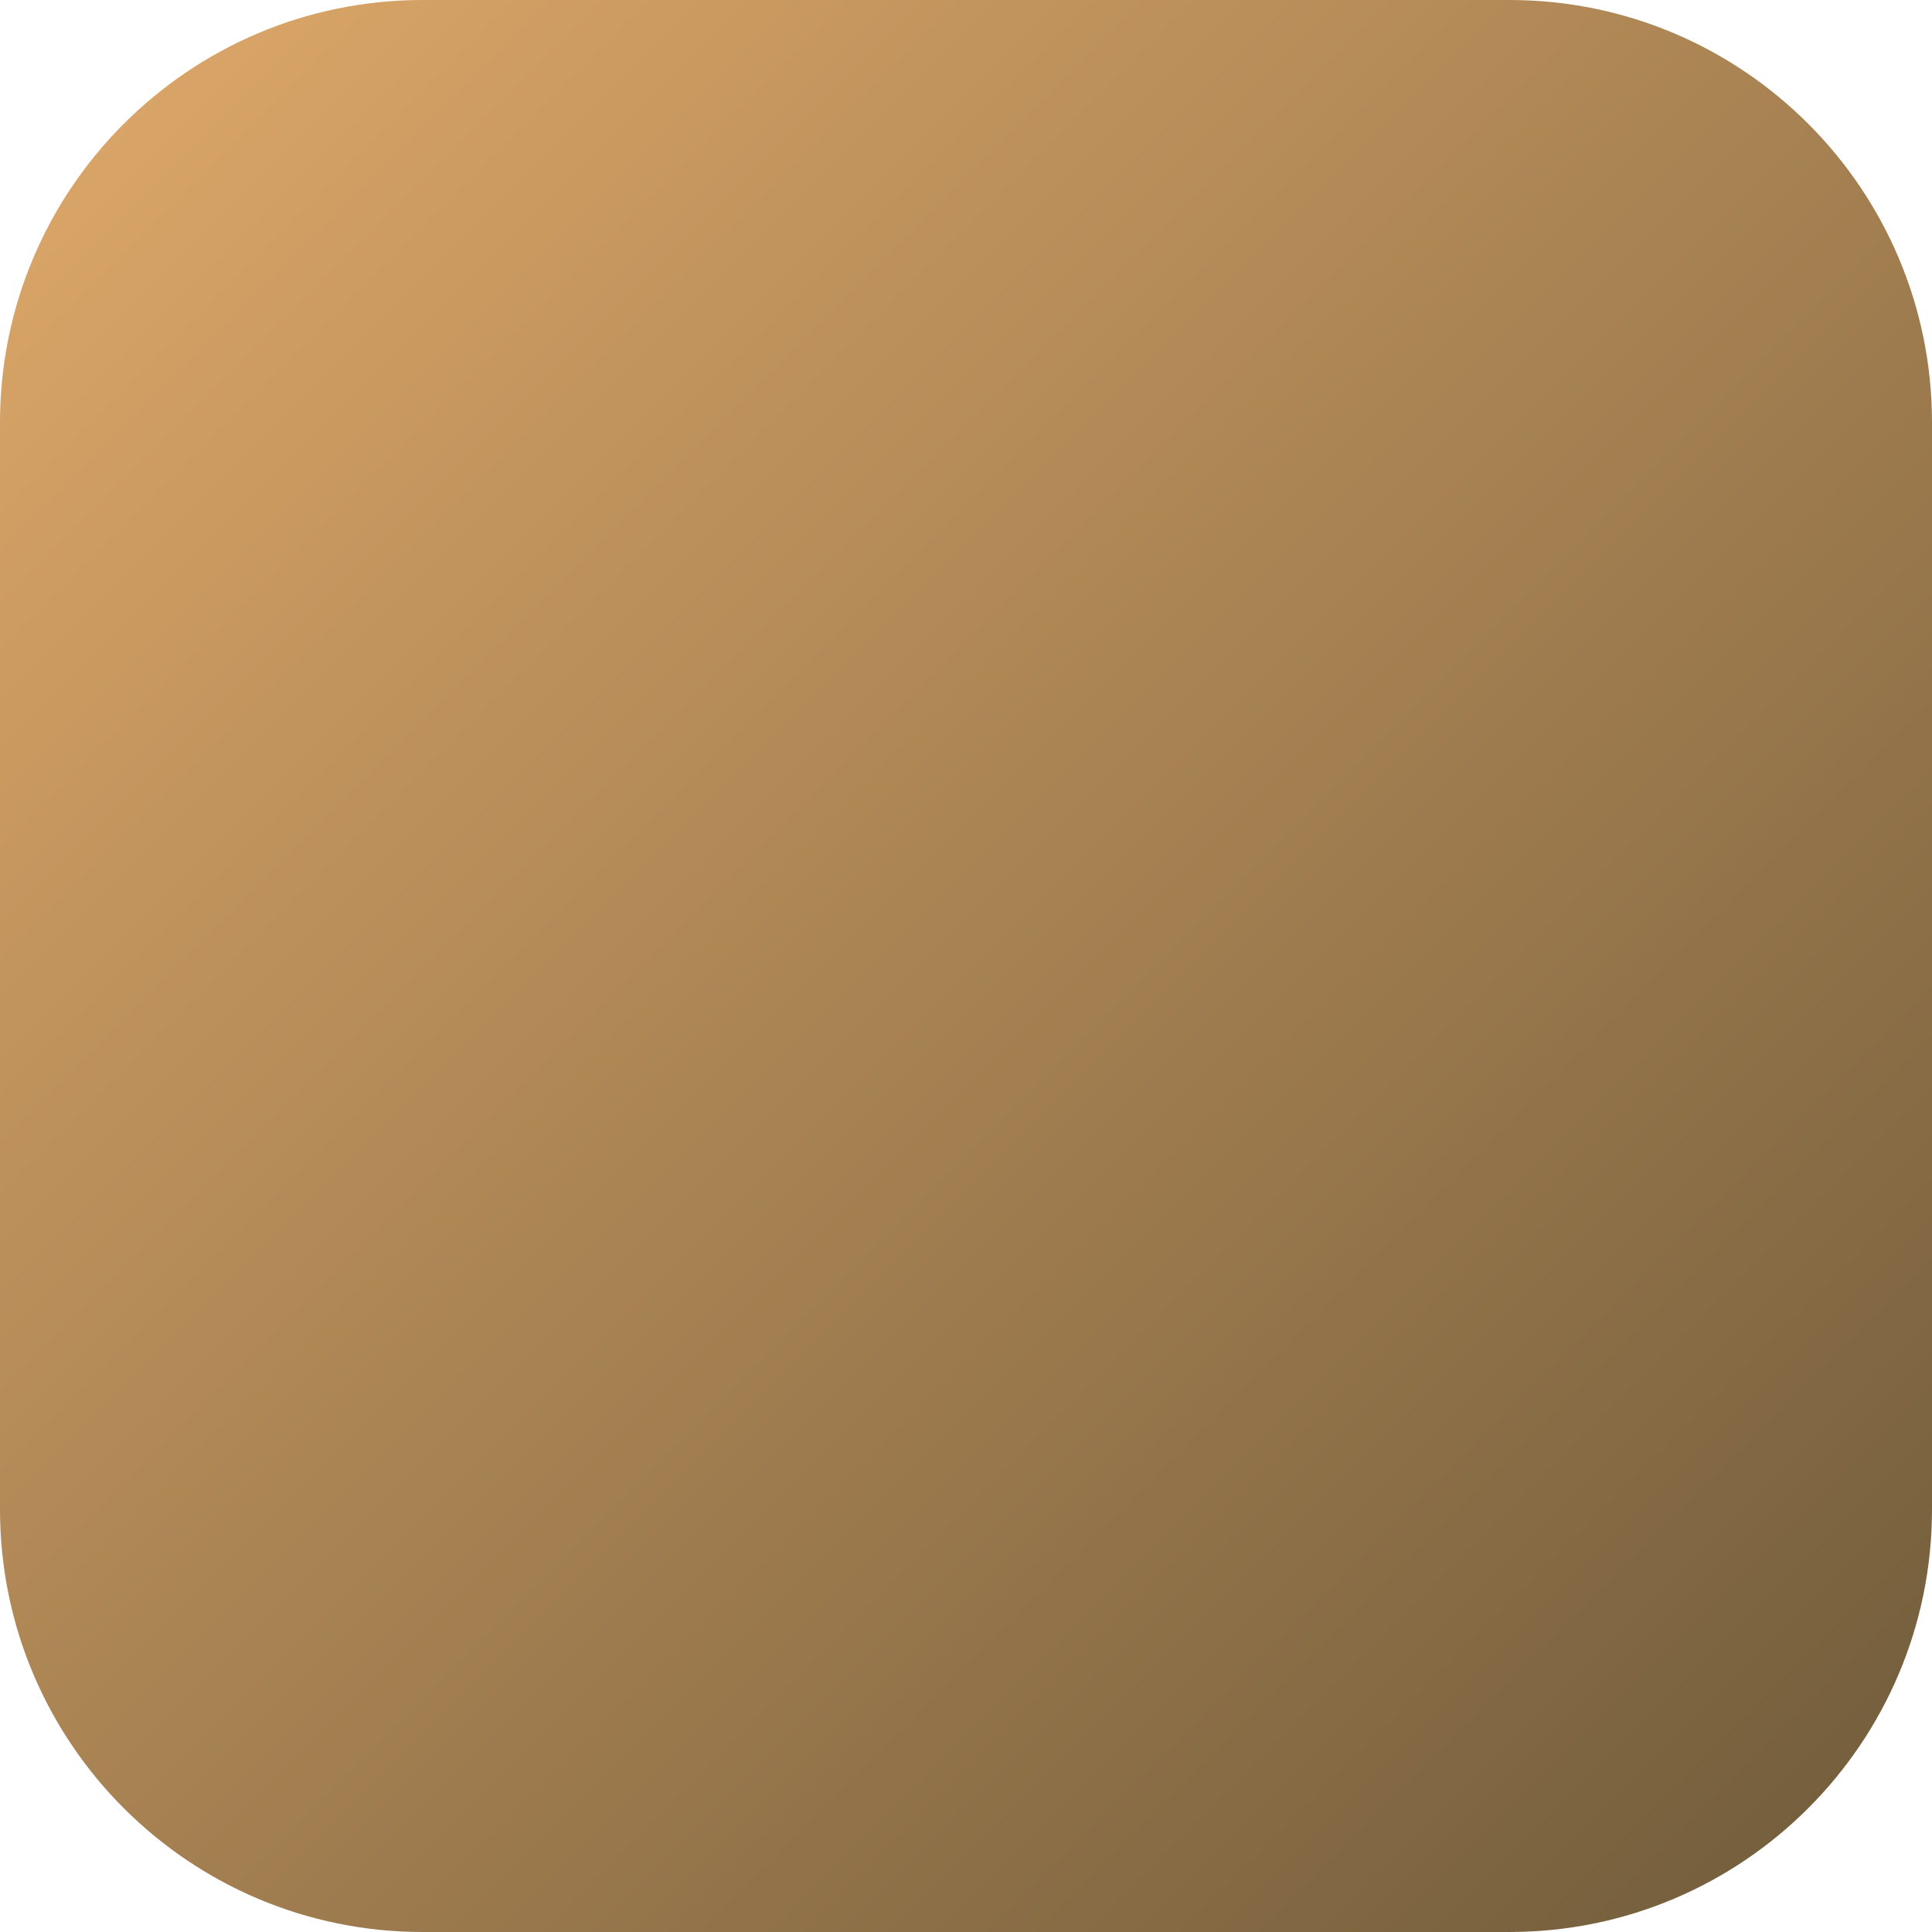
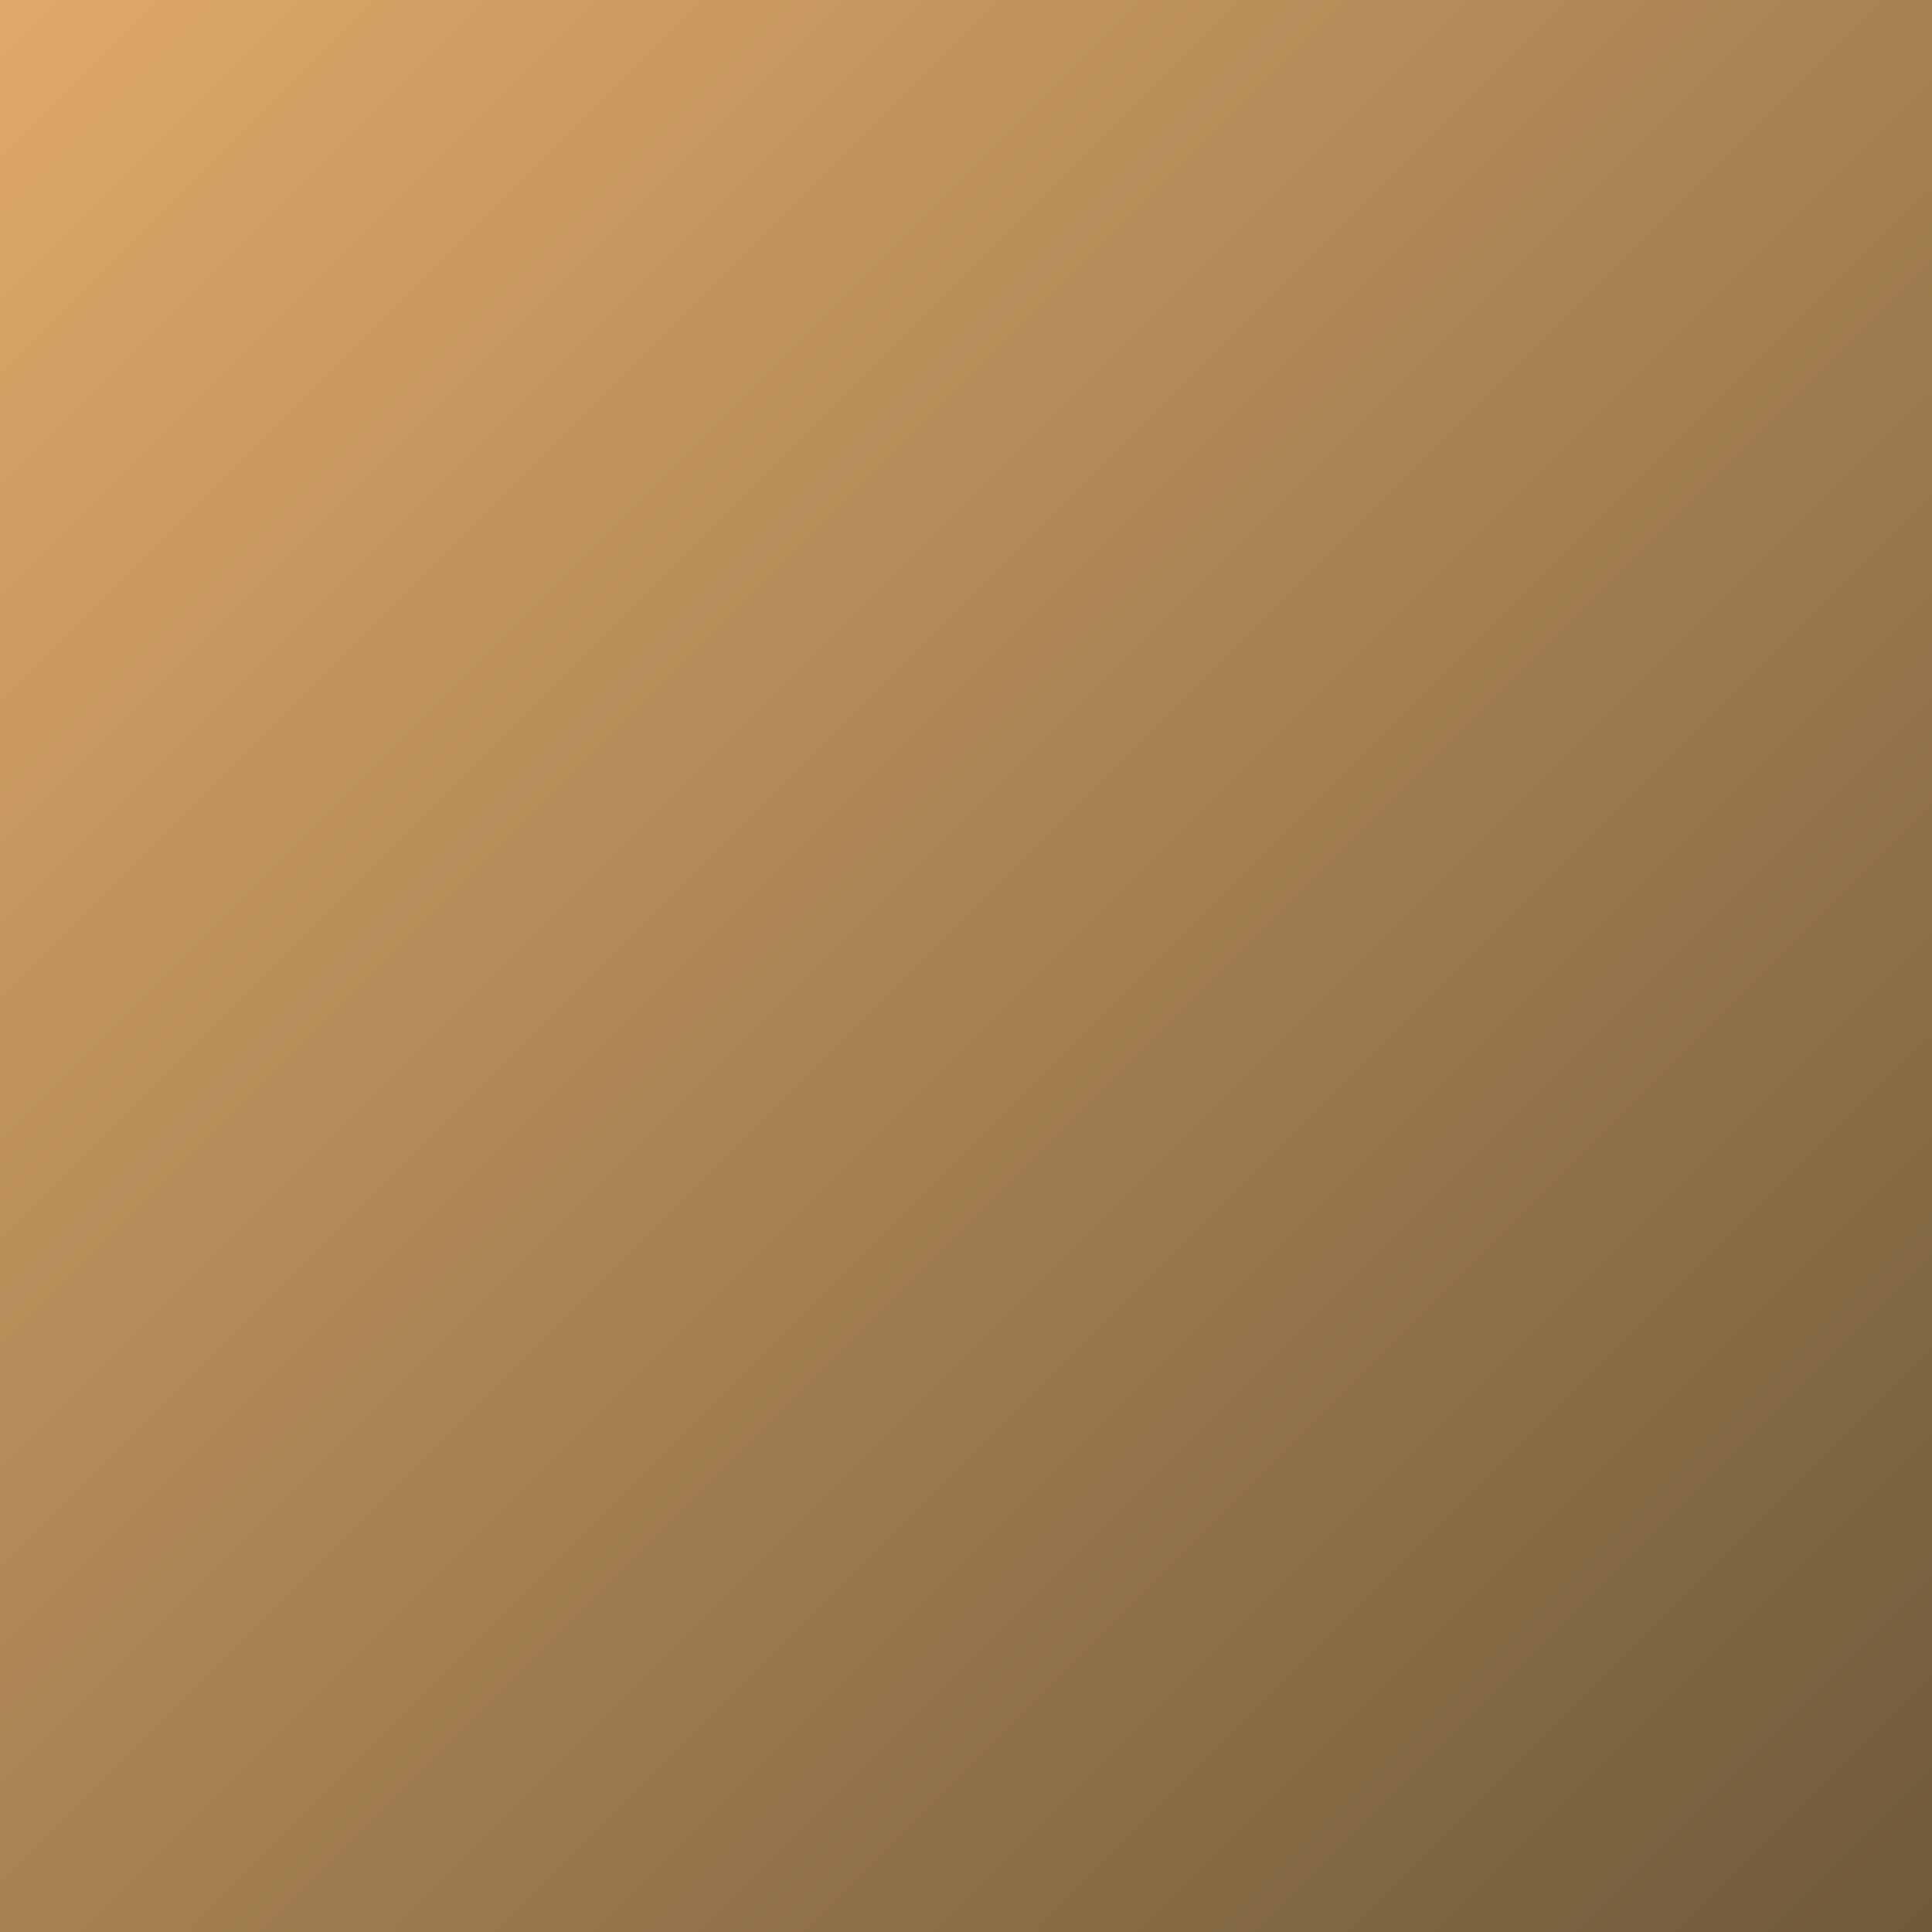
- <svg xmlns="http://www.w3.org/2000/svg" viewBox="0 0 256 256" width="256" height="256">
+ <svg xmlns="http://www.w3.org/2000/svg" viewBox="0 0 258 258" width="258" height="258">
  <defs>
    <linearGradient id="bg" x1="0" y1="0" x2="1" y2="1">
      <stop offset="0" stop-color="#E0A96A" />
      <stop offset="1" stop-color="#6E5A3A" />
    </linearGradient>
  </defs>
-   <rect x="0" y="0" width="256" height="256" rx="56" fill="url(#bg)" />
+   <rect x="0" y="0" width="258" height="258" fill="url(#bg)" />
</svg>
